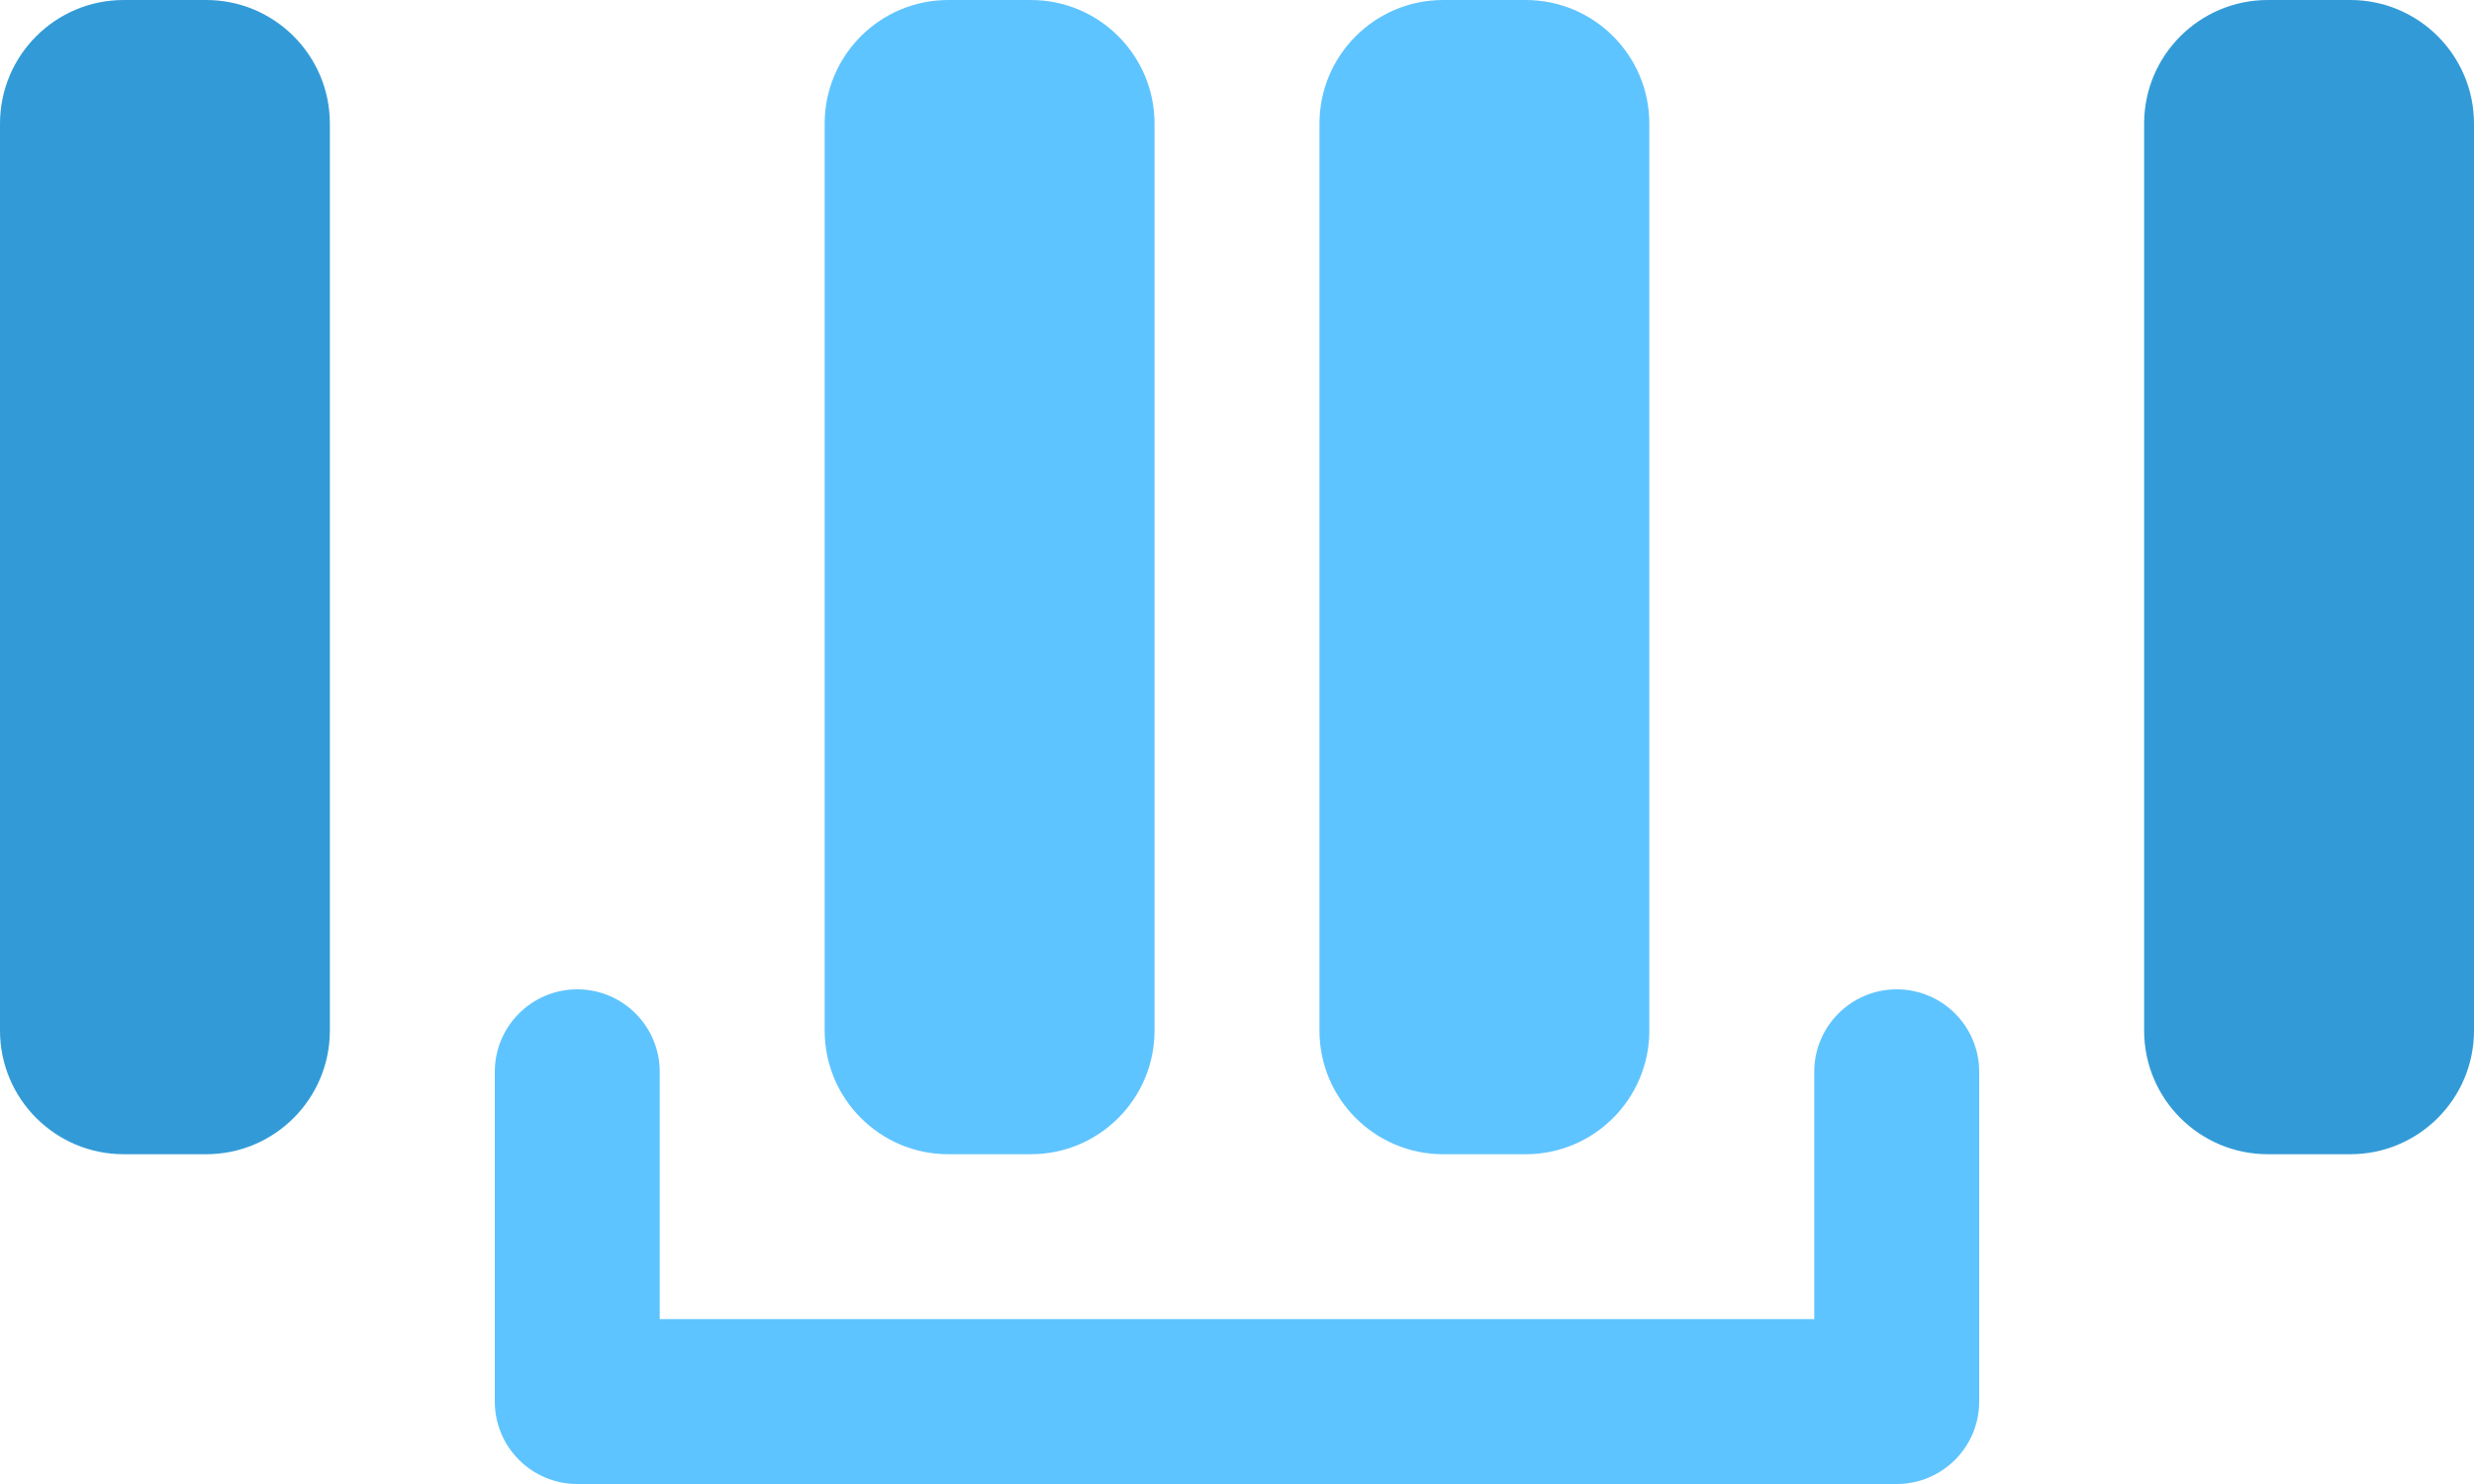
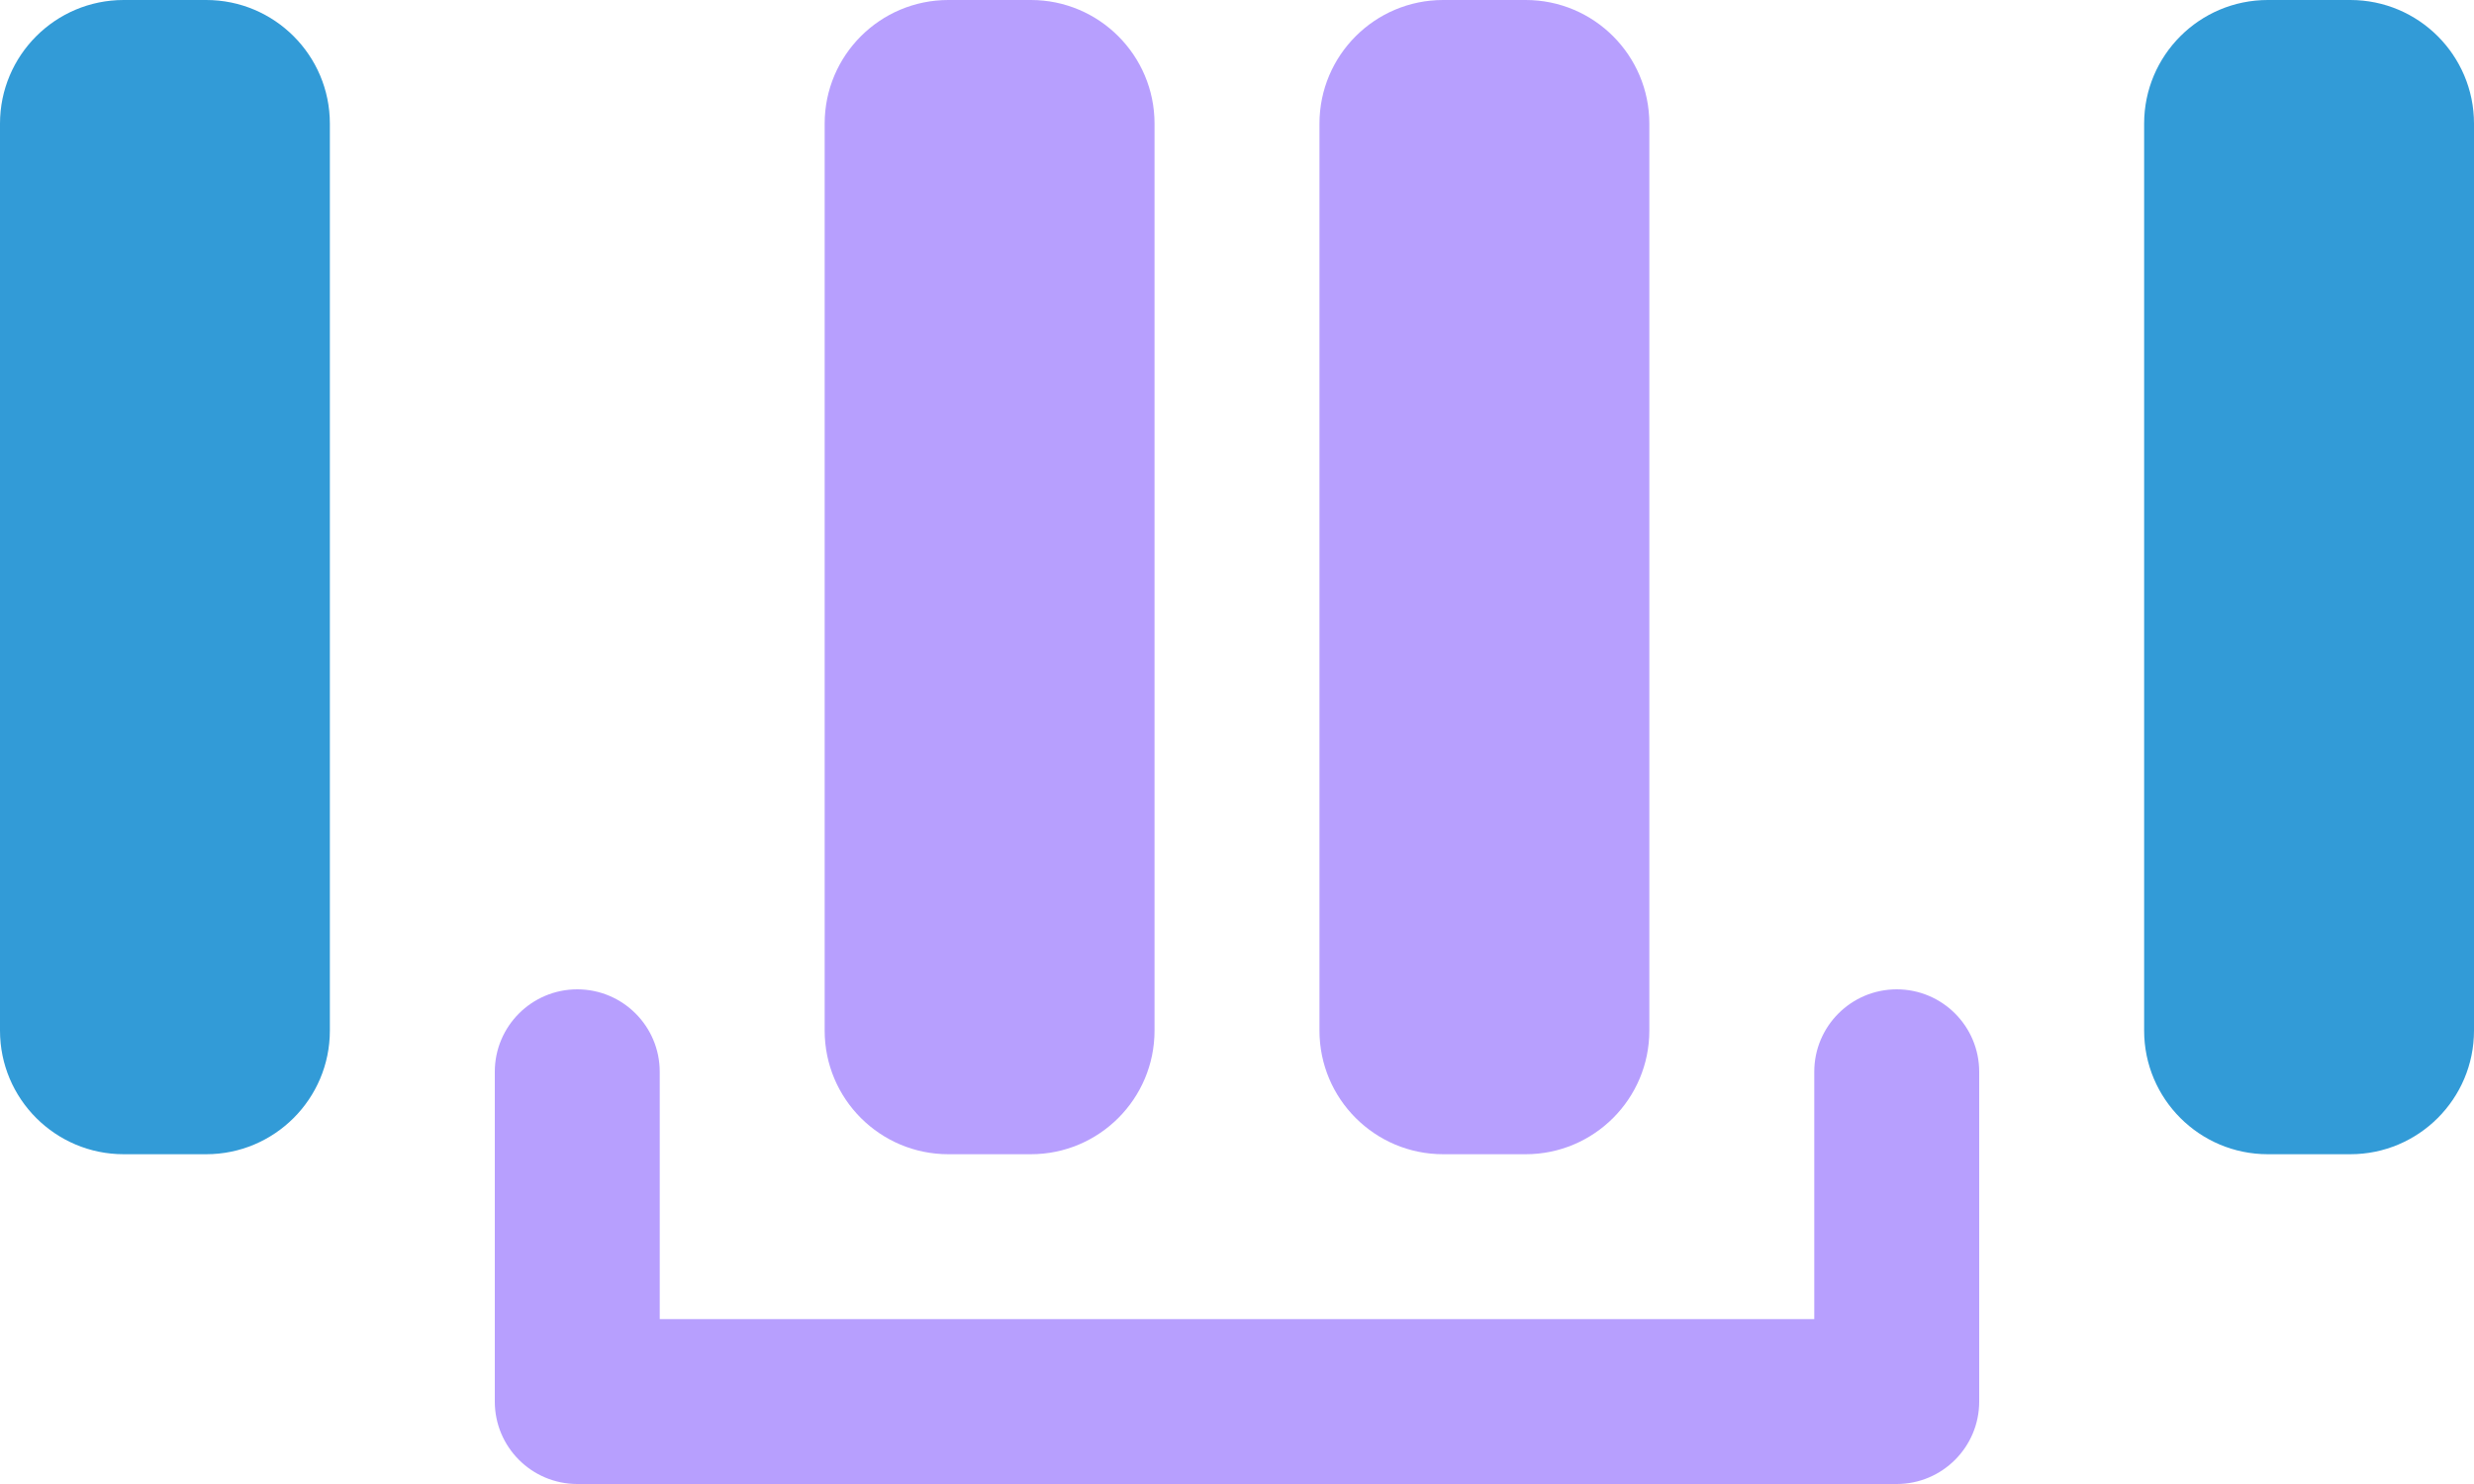
<svg xmlns="http://www.w3.org/2000/svg" width="15" height="9" viewBox="0 0 15 9">
  <g fill="none" fill-rule="evenodd">
-     <path fill="#5EC4FF" d="M4,8 L4,6.5 L4,6.5 C4,6.224 3.776,6 3.5,6 L3.5,6 L3.5,6 C3.224,6 3,6.224 3,6.5 L3,8.5 L3,8.5 C3,8.776 3.224,9 3.5,9 L11.5,9 L11.5,9 C11.776,9 12,8.776 12,8.5 L12,6.5 L12,6.5 C12,6.224 11.776,6 11.5,6 L11.5,6 L11.5,6 C11.224,6 11,6.224 11,6.5 L11,8 L4,8 Z" />
-     <rect width="2" height="7" x="5" fill="#5EC4FF" rx=".75" />
-     <rect width="2" height="7" x="8" fill="#5EC4FF" rx=".75" />
+     <path fill="#B79FFE" d="M4,8 L4,6.5 L4,6.5 C4,6.224 3.776,6 3.5,6 L3.5,6 L3.5,6 C3.224,6 3,6.224 3,6.5 L3,8.5 L3,8.5 C3,8.776 3.224,9 3.5,9 L11.5,9 L11.5,9 C11.776,9 12,8.776 12,8.5 L12,6.5 L12,6.5 C12,6.224 11.776,6 11.5,6 L11.5,6 L11.5,6 C11.224,6 11,6.224 11,6.5 L11,8 L4,8 Z" />
+     <rect width="2" height="7" x="5" fill="#B79FFE" rx=".75" />
+     <rect width="2" height="7" x="8" fill="#B79FFE" rx=".75" />
    <rect width="2" height="7" fill="#329BD7" rx=".75" />
    <rect width="2" height="7" x="13" fill="#329BD7" rx=".75" />
  </g>
</svg>
